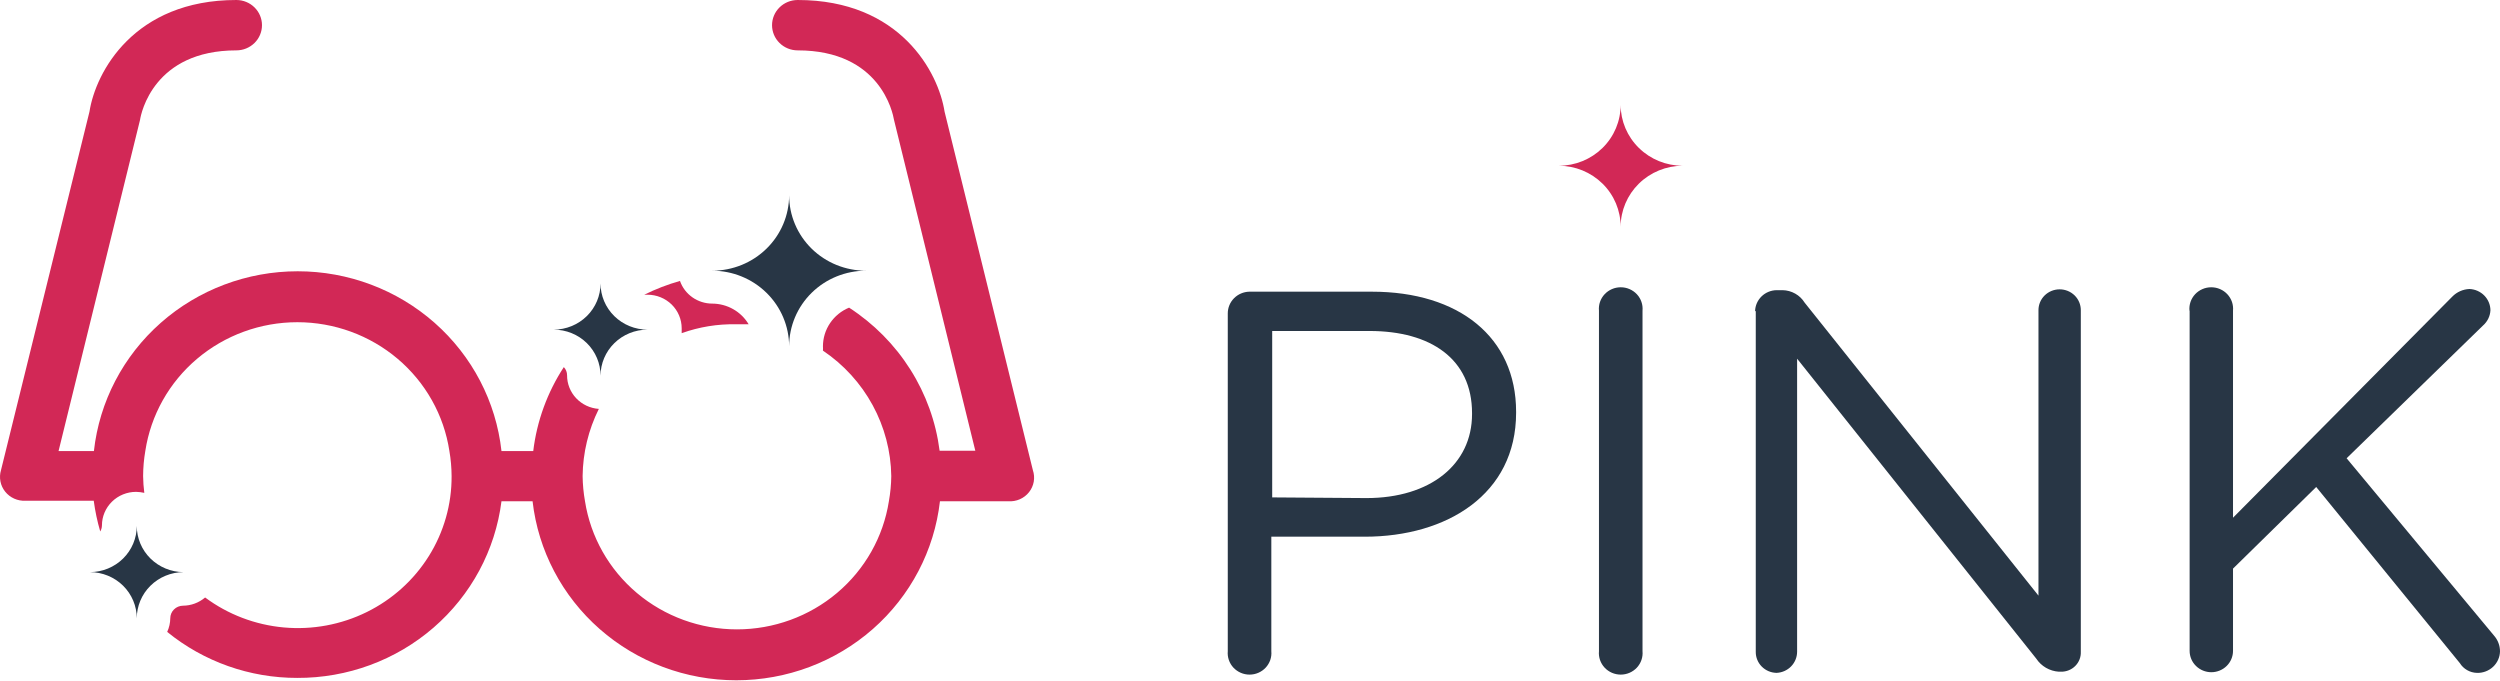
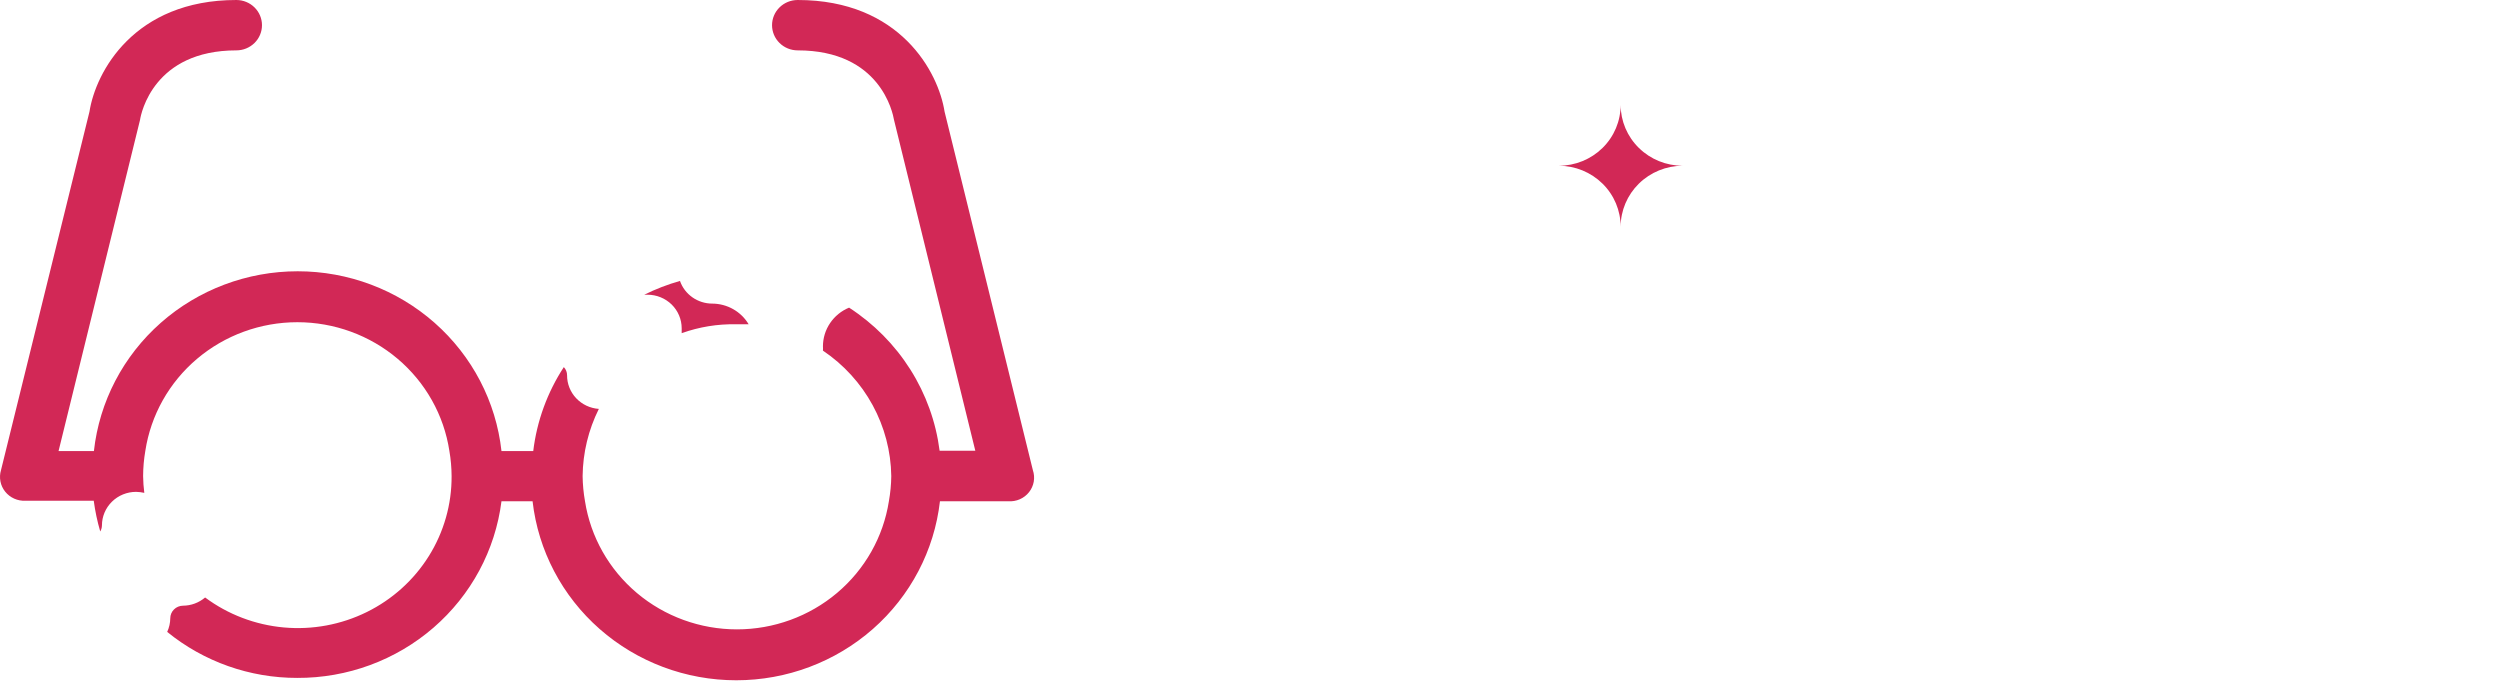
<svg xmlns="http://www.w3.org/2000/svg" width="147" height="40" viewBox="0 0 147 40" fill="none">
-   <path d="M72.193 18.425C72.193 18.092 72.326 17.773 72.562 17.535C72.799 17.297 73.12 17.159 73.459 17.151H80.67C85.783 17.151 89.147 19.827 89.147 24.211V24.27C89.147 29.069 85.07 31.558 80.248 31.558H74.754V38.292C74.77 38.466 74.749 38.642 74.692 38.808C74.634 38.974 74.543 39.127 74.422 39.257C74.302 39.386 74.155 39.489 73.992 39.56C73.829 39.631 73.652 39.667 73.474 39.667C73.295 39.667 73.119 39.631 72.956 39.56C72.793 39.489 72.646 39.386 72.525 39.257C72.405 39.127 72.313 38.974 72.256 38.808C72.199 38.642 72.177 38.466 72.193 38.292V18.425ZM80.349 29.287C84.095 29.287 86.556 27.312 86.556 24.349V24.29C86.556 21.111 84.135 19.462 80.53 19.462H74.805V29.247L80.349 29.287Z" fill="#283645" />
-   <path d="M94.019 18.267C94.003 18.092 94.024 17.916 94.081 17.75C94.139 17.584 94.23 17.431 94.351 17.302C94.471 17.173 94.618 17.07 94.781 16.999C94.944 16.928 95.121 16.892 95.299 16.892C95.478 16.892 95.654 16.928 95.817 16.999C95.981 17.07 96.127 17.173 96.248 17.302C96.368 17.431 96.46 17.584 96.517 17.75C96.574 17.916 96.596 18.092 96.58 18.267V38.291C96.596 38.466 96.574 38.642 96.517 38.808C96.46 38.974 96.368 39.127 96.248 39.257C96.127 39.386 95.981 39.489 95.817 39.56C95.654 39.63 95.478 39.667 95.299 39.667C95.121 39.667 94.944 39.63 94.781 39.56C94.618 39.489 94.471 39.386 94.351 39.257C94.23 39.127 94.139 38.974 94.081 38.808C94.024 38.642 94.003 38.466 94.019 38.291V18.267Z" fill="#283645" />
-   <path d="M103.199 18.296C103.206 17.97 103.343 17.659 103.579 17.428C103.815 17.198 104.132 17.067 104.464 17.062H104.816C105.077 17.067 105.332 17.137 105.559 17.265C105.785 17.392 105.975 17.574 106.111 17.793L119.862 35.023V18.237C119.862 17.912 119.993 17.601 120.226 17.371C120.46 17.142 120.777 17.013 121.107 17.013C121.437 17.013 121.754 17.142 121.988 17.371C122.221 17.601 122.352 17.912 122.352 18.237V38.331C122.358 38.483 122.332 38.636 122.275 38.778C122.219 38.921 122.134 39.05 122.025 39.159C121.916 39.269 121.785 39.355 121.641 39.412C121.497 39.47 121.343 39.499 121.187 39.496H121.057C120.79 39.478 120.531 39.399 120.301 39.265C120.071 39.131 119.876 38.947 119.731 38.726L105.67 21.091V38.331C105.667 38.649 105.541 38.954 105.317 39.184C105.093 39.413 104.788 39.55 104.464 39.565C104.136 39.56 103.823 39.427 103.593 39.196C103.363 38.965 103.236 38.654 103.239 38.331V18.296H103.199Z" fill="#283645" />
-   <path d="M128.74 18.267C128.724 18.092 128.746 17.916 128.803 17.75C128.86 17.584 128.952 17.431 129.072 17.302C129.193 17.173 129.339 17.07 129.503 16.999C129.666 16.928 129.842 16.892 130.021 16.892C130.199 16.892 130.376 16.928 130.539 16.999C130.702 17.07 130.849 17.173 130.969 17.302C131.09 17.431 131.181 17.584 131.239 17.75C131.296 17.916 131.317 18.092 131.301 18.267V30.442L144.198 17.438C144.462 17.169 144.822 17.009 145.202 16.993C145.531 17.006 145.842 17.142 146.072 17.373C146.302 17.605 146.433 17.914 146.438 18.238C146.43 18.406 146.39 18.571 146.317 18.723C146.245 18.876 146.142 19.013 146.016 19.126L137.981 26.946L146.648 37.373C146.875 37.631 147 37.961 147 38.301C146.996 38.472 146.958 38.64 146.887 38.797C146.817 38.953 146.716 39.094 146.59 39.211C146.464 39.329 146.315 39.42 146.153 39.481C145.991 39.542 145.818 39.571 145.644 39.565C145.441 39.56 145.243 39.505 145.068 39.404C144.892 39.304 144.745 39.163 144.64 38.993L136.193 28.635L131.301 33.434V38.272C131.301 38.437 131.268 38.599 131.204 38.752C131.14 38.904 131.046 39.042 130.928 39.158C130.809 39.275 130.669 39.367 130.514 39.43C130.359 39.493 130.193 39.526 130.026 39.526C129.858 39.526 129.692 39.493 129.538 39.43C129.383 39.367 129.242 39.275 129.124 39.158C129.005 39.042 128.911 38.904 128.847 38.752C128.783 38.599 128.75 38.437 128.75 38.272V18.267H128.74Z" fill="#283645" />
+   <path d="M72.193 18.425C72.193 18.092 72.326 17.773 72.562 17.535C72.799 17.297 73.12 17.159 73.459 17.151H80.67C85.783 17.151 89.147 19.827 89.147 24.211V24.27C89.147 29.069 85.07 31.558 80.248 31.558H74.754V38.292C74.77 38.466 74.749 38.642 74.692 38.808C74.634 38.974 74.543 39.127 74.422 39.257C74.302 39.386 74.155 39.489 73.992 39.56C73.829 39.631 73.652 39.667 73.474 39.667C73.295 39.667 73.119 39.631 72.956 39.56C72.793 39.489 72.646 39.386 72.525 39.257C72.405 39.127 72.313 38.974 72.256 38.808C72.199 38.642 72.177 38.466 72.193 38.292V18.425ZM80.349 29.287C84.095 29.287 86.556 27.312 86.556 24.349V24.29C86.556 21.111 84.135 19.462 80.53 19.462H74.805V29.247L80.349 29.287Z" />
+   <path d="M94.019 18.267C94.003 18.092 94.024 17.916 94.081 17.75C94.139 17.584 94.23 17.431 94.351 17.302C94.471 17.173 94.618 17.07 94.781 16.999C94.944 16.928 95.121 16.892 95.299 16.892C95.478 16.892 95.654 16.928 95.817 16.999C95.981 17.07 96.127 17.173 96.248 17.302C96.368 17.431 96.46 17.584 96.517 17.75C96.574 17.916 96.596 18.092 96.58 18.267V38.291C96.596 38.466 96.574 38.642 96.517 38.808C96.46 38.974 96.368 39.127 96.248 39.257C96.127 39.386 95.981 39.489 95.817 39.56C95.654 39.63 95.478 39.667 95.299 39.667C95.121 39.667 94.944 39.63 94.781 39.56C94.618 39.489 94.471 39.386 94.351 39.257C94.23 39.127 94.139 38.974 94.081 38.808C94.024 38.642 94.003 38.466 94.019 38.291V18.267Z" />
+   <path d="M103.199 18.296C103.206 17.97 103.343 17.659 103.579 17.428C103.815 17.198 104.132 17.067 104.464 17.062H104.816C105.077 17.067 105.332 17.137 105.559 17.265C105.785 17.392 105.975 17.574 106.111 17.793L119.862 35.023V18.237C119.862 17.912 119.993 17.601 120.226 17.371C120.46 17.142 120.777 17.013 121.107 17.013C121.437 17.013 121.754 17.142 121.988 17.371C122.221 17.601 122.352 17.912 122.352 18.237V38.331C122.358 38.483 122.332 38.636 122.275 38.778C122.219 38.921 122.134 39.05 122.025 39.159C121.916 39.269 121.785 39.355 121.641 39.412C121.497 39.47 121.343 39.499 121.187 39.496H121.057C120.79 39.478 120.531 39.399 120.301 39.265C120.071 39.131 119.876 38.947 119.731 38.726L105.67 21.091V38.331C105.667 38.649 105.541 38.954 105.317 39.184C105.093 39.413 104.788 39.55 104.464 39.565C104.136 39.56 103.823 39.427 103.593 39.196C103.363 38.965 103.236 38.654 103.239 38.331V18.296H103.199Z" />
+   <path d="M128.74 18.267C128.724 18.092 128.746 17.916 128.803 17.75C128.86 17.584 128.952 17.431 129.072 17.302C129.193 17.173 129.339 17.07 129.503 16.999C129.666 16.928 129.842 16.892 130.021 16.892C130.199 16.892 130.376 16.928 130.539 16.999C130.702 17.07 130.849 17.173 130.969 17.302C131.09 17.431 131.181 17.584 131.239 17.75C131.296 17.916 131.317 18.092 131.301 18.267V30.442L144.198 17.438C144.462 17.169 144.822 17.009 145.202 16.993C145.531 17.006 145.842 17.142 146.072 17.373C146.302 17.605 146.433 17.914 146.438 18.238C146.43 18.406 146.39 18.571 146.317 18.723C146.245 18.876 146.142 19.013 146.016 19.126L137.981 26.946L146.648 37.373C146.875 37.631 147 37.961 147 38.301C146.996 38.472 146.958 38.64 146.887 38.797C146.817 38.953 146.716 39.094 146.59 39.211C146.464 39.329 146.315 39.42 146.153 39.481C145.991 39.542 145.818 39.571 145.644 39.565C145.441 39.56 145.243 39.505 145.068 39.404C144.892 39.304 144.745 39.163 144.64 38.993L136.193 28.635L131.301 33.434V38.272C131.301 38.437 131.268 38.599 131.204 38.752C131.14 38.904 131.046 39.042 130.928 39.158C130.809 39.275 130.669 39.367 130.514 39.43C130.359 39.493 130.193 39.526 130.026 39.526C129.858 39.526 129.692 39.493 129.538 39.43C129.383 39.367 129.242 39.275 129.124 39.158C129.005 39.042 128.911 38.904 128.847 38.752C128.783 38.599 128.75 38.437 128.75 38.272V18.267H128.74Z" />
  <path d="M98.94 9.746C97.975 9.746 97.049 9.37 96.366 8.699C95.682 8.029 95.297 7.12 95.294 6.171C95.294 7.119 94.911 8.029 94.229 8.699C93.547 9.369 92.623 9.746 91.658 9.746C92.624 9.748 93.548 10.127 94.23 10.799C94.912 11.471 95.294 12.381 95.294 13.33C95.297 12.38 95.682 11.47 96.365 10.799C97.048 10.127 97.974 9.748 98.94 9.746Z" fill="#D22856" />
  <path d="M43.287 19.067C43.538 19.067 43.779 19.067 44.02 19.067C43.802 18.699 43.49 18.393 43.114 18.18C42.739 17.967 42.314 17.854 41.881 17.852C41.463 17.852 41.055 17.723 40.715 17.484C40.374 17.245 40.118 16.908 39.983 16.519C39.259 16.724 38.556 16.995 37.883 17.329H38.074C38.607 17.329 39.118 17.537 39.495 17.907C39.871 18.277 40.083 18.78 40.083 19.303C40.088 19.399 40.088 19.494 40.083 19.59C41.109 19.222 42.195 19.045 43.287 19.067Z" fill="#D22856" />
  <path d="M60.733 27.647L55.541 6.566C55.179 4.246 52.929 0 46.903 0C46.503 0 46.12 0.156 45.837 0.434C45.555 0.712 45.396 1.088 45.396 1.481C45.396 1.874 45.555 2.251 45.837 2.528C46.12 2.806 46.503 2.962 46.903 2.962C51.774 2.962 52.497 6.645 52.568 7.05L57.348 26.502H55.249C55.032 24.805 54.444 23.174 53.525 21.722C52.606 20.27 51.378 19.031 49.926 18.089C49.471 18.277 49.083 18.593 48.81 18.997C48.536 19.401 48.39 19.875 48.389 20.36C48.395 20.446 48.395 20.531 48.389 20.617C49.611 21.44 50.613 22.54 51.312 23.824C52.011 25.107 52.387 26.537 52.407 27.993C52.401 28.489 52.354 28.985 52.266 29.474C51.938 31.571 50.856 33.484 49.217 34.866C47.579 36.247 45.491 37.007 43.332 37.007C41.173 37.007 39.086 36.247 37.447 34.866C35.809 33.484 34.727 31.571 34.398 29.474C34.311 28.985 34.264 28.489 34.258 27.993C34.273 26.623 34.599 25.274 35.212 24.043C34.704 24.008 34.228 23.785 33.881 23.418C33.535 23.052 33.342 22.569 33.344 22.068C33.345 21.889 33.277 21.716 33.153 21.585C32.181 23.075 31.566 24.763 31.355 26.521H29.487C29.166 23.617 27.766 20.932 25.554 18.981C23.343 17.03 20.476 15.951 17.504 15.951C14.533 15.951 11.666 17.03 9.455 18.981C7.243 20.932 5.843 23.617 5.522 26.521H3.443L8.234 7.05C8.294 6.645 9.047 2.962 13.899 2.962C14.298 2.962 14.681 2.806 14.964 2.528C15.246 2.251 15.405 1.874 15.405 1.481C15.405 1.088 15.246 0.712 14.964 0.434C14.681 0.156 14.298 0 13.899 0C7.872 0 5.623 4.246 5.261 6.566L0.058 27.647C-0.006 27.862 -0.017 28.088 0.026 28.308C0.068 28.528 0.164 28.734 0.305 28.91C0.445 29.086 0.627 29.226 0.834 29.319C1.041 29.412 1.267 29.455 1.495 29.444H5.512C5.594 30.055 5.721 30.659 5.894 31.251C5.957 31.143 5.992 31.021 5.994 30.896C5.994 30.372 6.206 29.87 6.583 29.499C6.959 29.129 7.47 28.921 8.003 28.921C8.165 28.925 8.327 28.945 8.485 28.98C8.443 28.653 8.419 28.323 8.415 27.993C8.417 27.496 8.461 27.001 8.545 26.512C8.867 24.407 9.946 22.486 11.587 21.098C13.227 19.71 15.32 18.946 17.484 18.946C19.649 18.946 21.742 19.71 23.382 21.098C25.022 22.486 26.102 24.407 26.423 26.512C26.508 27.001 26.551 27.496 26.554 27.993C26.564 29.651 26.102 31.278 25.22 32.691C24.338 34.105 23.072 35.247 21.564 35.99C20.056 36.733 18.367 37.046 16.688 36.894C15.008 36.742 13.406 36.132 12.061 35.132C11.698 35.441 11.235 35.613 10.755 35.615C10.557 35.618 10.368 35.697 10.229 35.836C10.09 35.974 10.012 36.161 10.012 36.356C10.009 36.632 9.947 36.905 9.831 37.156C11.98 38.907 14.684 39.864 17.474 39.861C20.422 39.874 23.273 38.824 25.486 36.91C27.7 34.995 29.123 32.35 29.487 29.474H31.315C31.646 32.369 33.05 35.043 35.259 36.985C37.469 38.927 40.328 40 43.292 40C46.256 40 49.115 38.927 51.325 36.985C53.534 35.043 54.938 32.369 55.269 29.474H59.287C59.519 29.49 59.752 29.45 59.965 29.357C60.177 29.264 60.364 29.121 60.507 28.94C60.65 28.76 60.745 28.547 60.785 28.322C60.824 28.096 60.806 27.864 60.733 27.647Z" fill="#D22856" />
-   <path d="M50.92 15.917C50.327 15.918 49.74 15.804 49.191 15.582C48.643 15.36 48.145 15.034 47.725 14.622C47.305 14.21 46.972 13.721 46.745 13.182C46.518 12.644 46.401 12.066 46.401 11.483C46.398 12.66 45.921 13.788 45.073 14.619C44.226 15.45 43.078 15.917 41.881 15.917C43.079 15.919 44.227 16.388 45.074 17.221C45.921 18.054 46.398 19.183 46.401 20.36C46.401 19.182 46.877 18.052 47.724 17.218C48.572 16.385 49.722 15.917 50.92 15.917Z" fill="#283645" />
-   <path d="M38.074 19.383C37.342 19.383 36.639 19.097 36.121 18.587C35.603 18.078 35.312 17.388 35.312 16.668C35.312 17.386 35.023 18.075 34.507 18.584C33.991 19.093 33.291 19.38 32.56 19.383C33.29 19.383 33.99 19.668 34.506 20.175C35.022 20.683 35.312 21.371 35.312 22.088C35.315 21.37 35.607 20.682 36.125 20.175C36.642 19.668 37.343 19.383 38.074 19.383Z" fill="#283645" />
-   <path d="M10.785 33.641C10.056 33.635 9.359 33.347 8.845 32.838C8.331 32.33 8.043 31.642 8.043 30.925C8.043 31.644 7.753 32.333 7.238 32.842C6.722 33.351 6.022 33.638 5.291 33.641C6.022 33.643 6.722 33.931 7.238 34.439C7.753 34.948 8.043 35.638 8.043 36.356C8.043 35.639 8.331 34.952 8.845 34.443C9.359 33.934 10.056 33.646 10.785 33.641Z" fill="#283645" />
+   <path d="M50.92 15.917C50.327 15.918 49.74 15.804 49.191 15.582C48.643 15.36 48.145 15.034 47.725 14.622C47.305 14.21 46.972 13.721 46.745 13.182C46.518 12.644 46.401 12.066 46.401 11.483C46.398 12.66 45.921 13.788 45.073 14.619C44.226 15.45 43.078 15.917 41.881 15.917C43.079 15.919 44.227 16.388 45.074 17.221C45.921 18.054 46.398 19.183 46.401 20.36C46.401 19.182 46.877 18.052 47.724 17.218C48.572 16.385 49.722 15.917 50.92 15.917Z" />
+   <path d="M38.074 19.383C37.342 19.383 36.639 19.097 36.121 18.587C35.603 18.078 35.312 17.388 35.312 16.668C35.312 17.386 35.023 18.075 34.507 18.584C33.991 19.093 33.291 19.38 32.56 19.383C33.29 19.383 33.99 19.668 34.506 20.175C35.022 20.683 35.312 21.371 35.312 22.088C35.315 21.37 35.607 20.682 36.125 20.175C36.642 19.668 37.343 19.383 38.074 19.383Z" />
+   <path d="M10.785 33.641C10.056 33.635 9.359 33.347 8.845 32.838C8.331 32.33 8.043 31.642 8.043 30.925C8.043 31.644 7.753 32.333 7.238 32.842C6.722 33.351 6.022 33.638 5.291 33.641C6.022 33.643 6.722 33.931 7.238 34.439C7.753 34.948 8.043 35.638 8.043 36.356C8.043 35.639 8.331 34.952 8.845 34.443C9.359 33.934 10.056 33.646 10.785 33.641Z" />
</svg>
